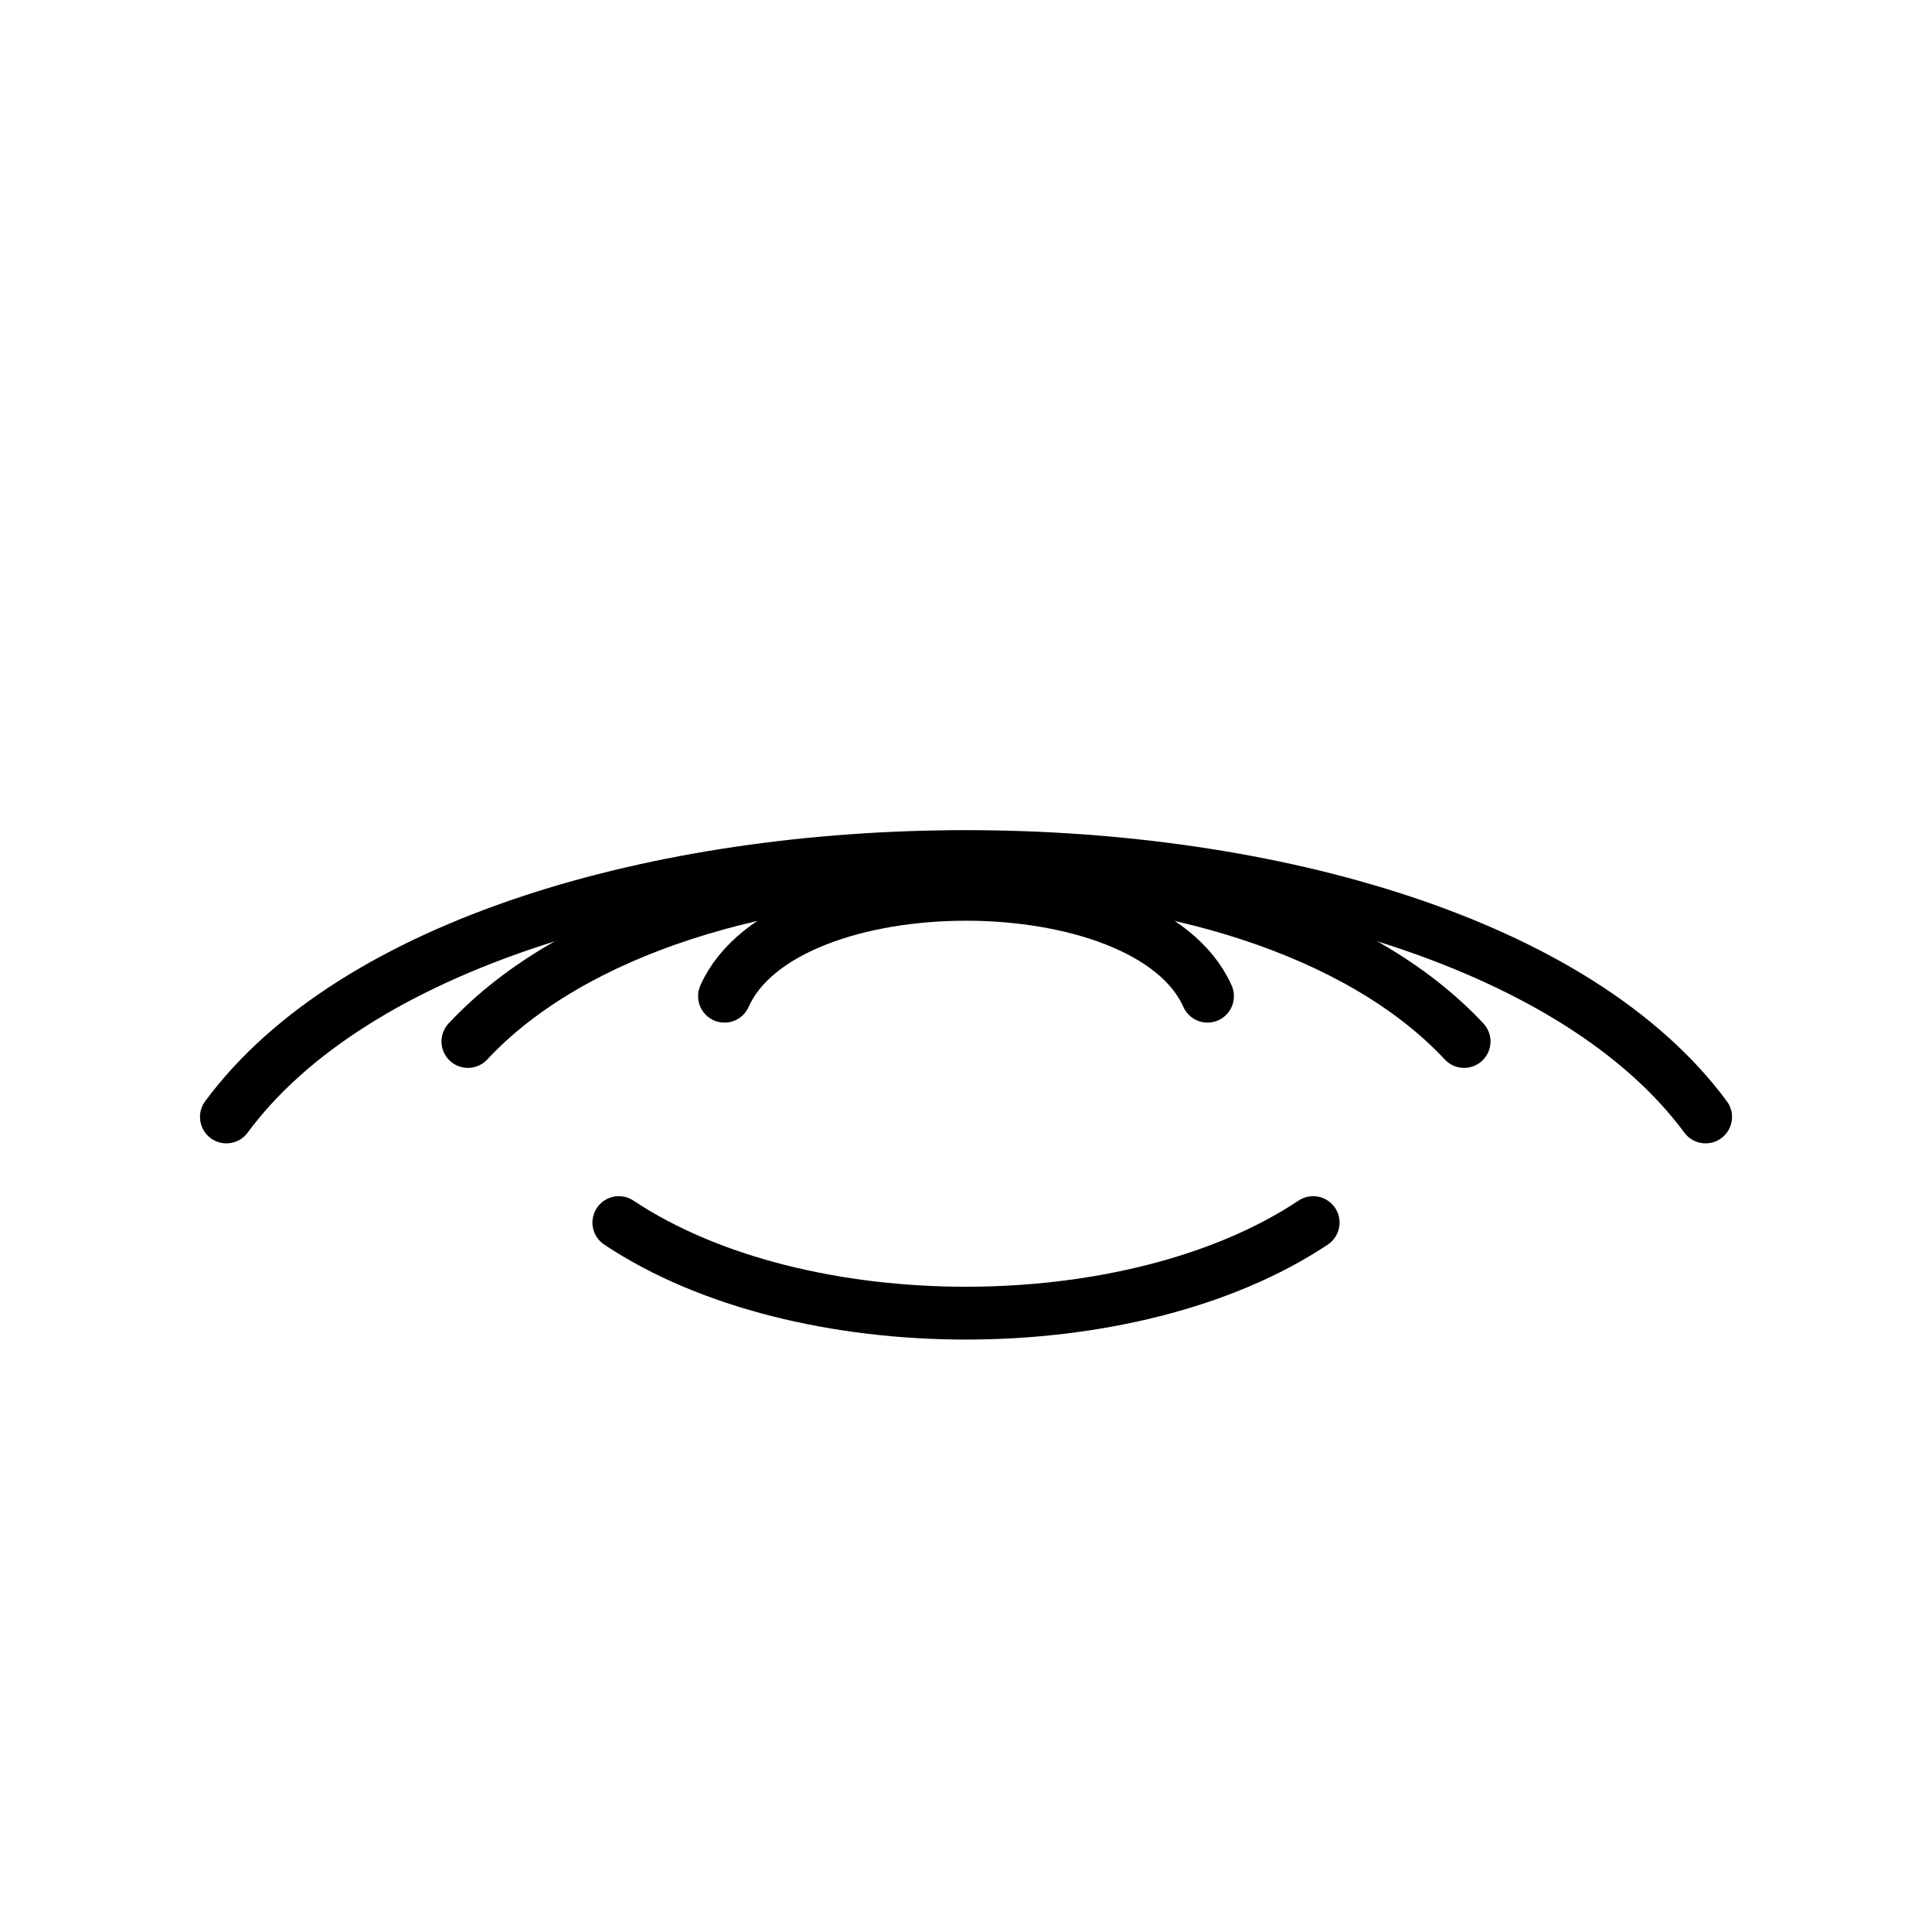
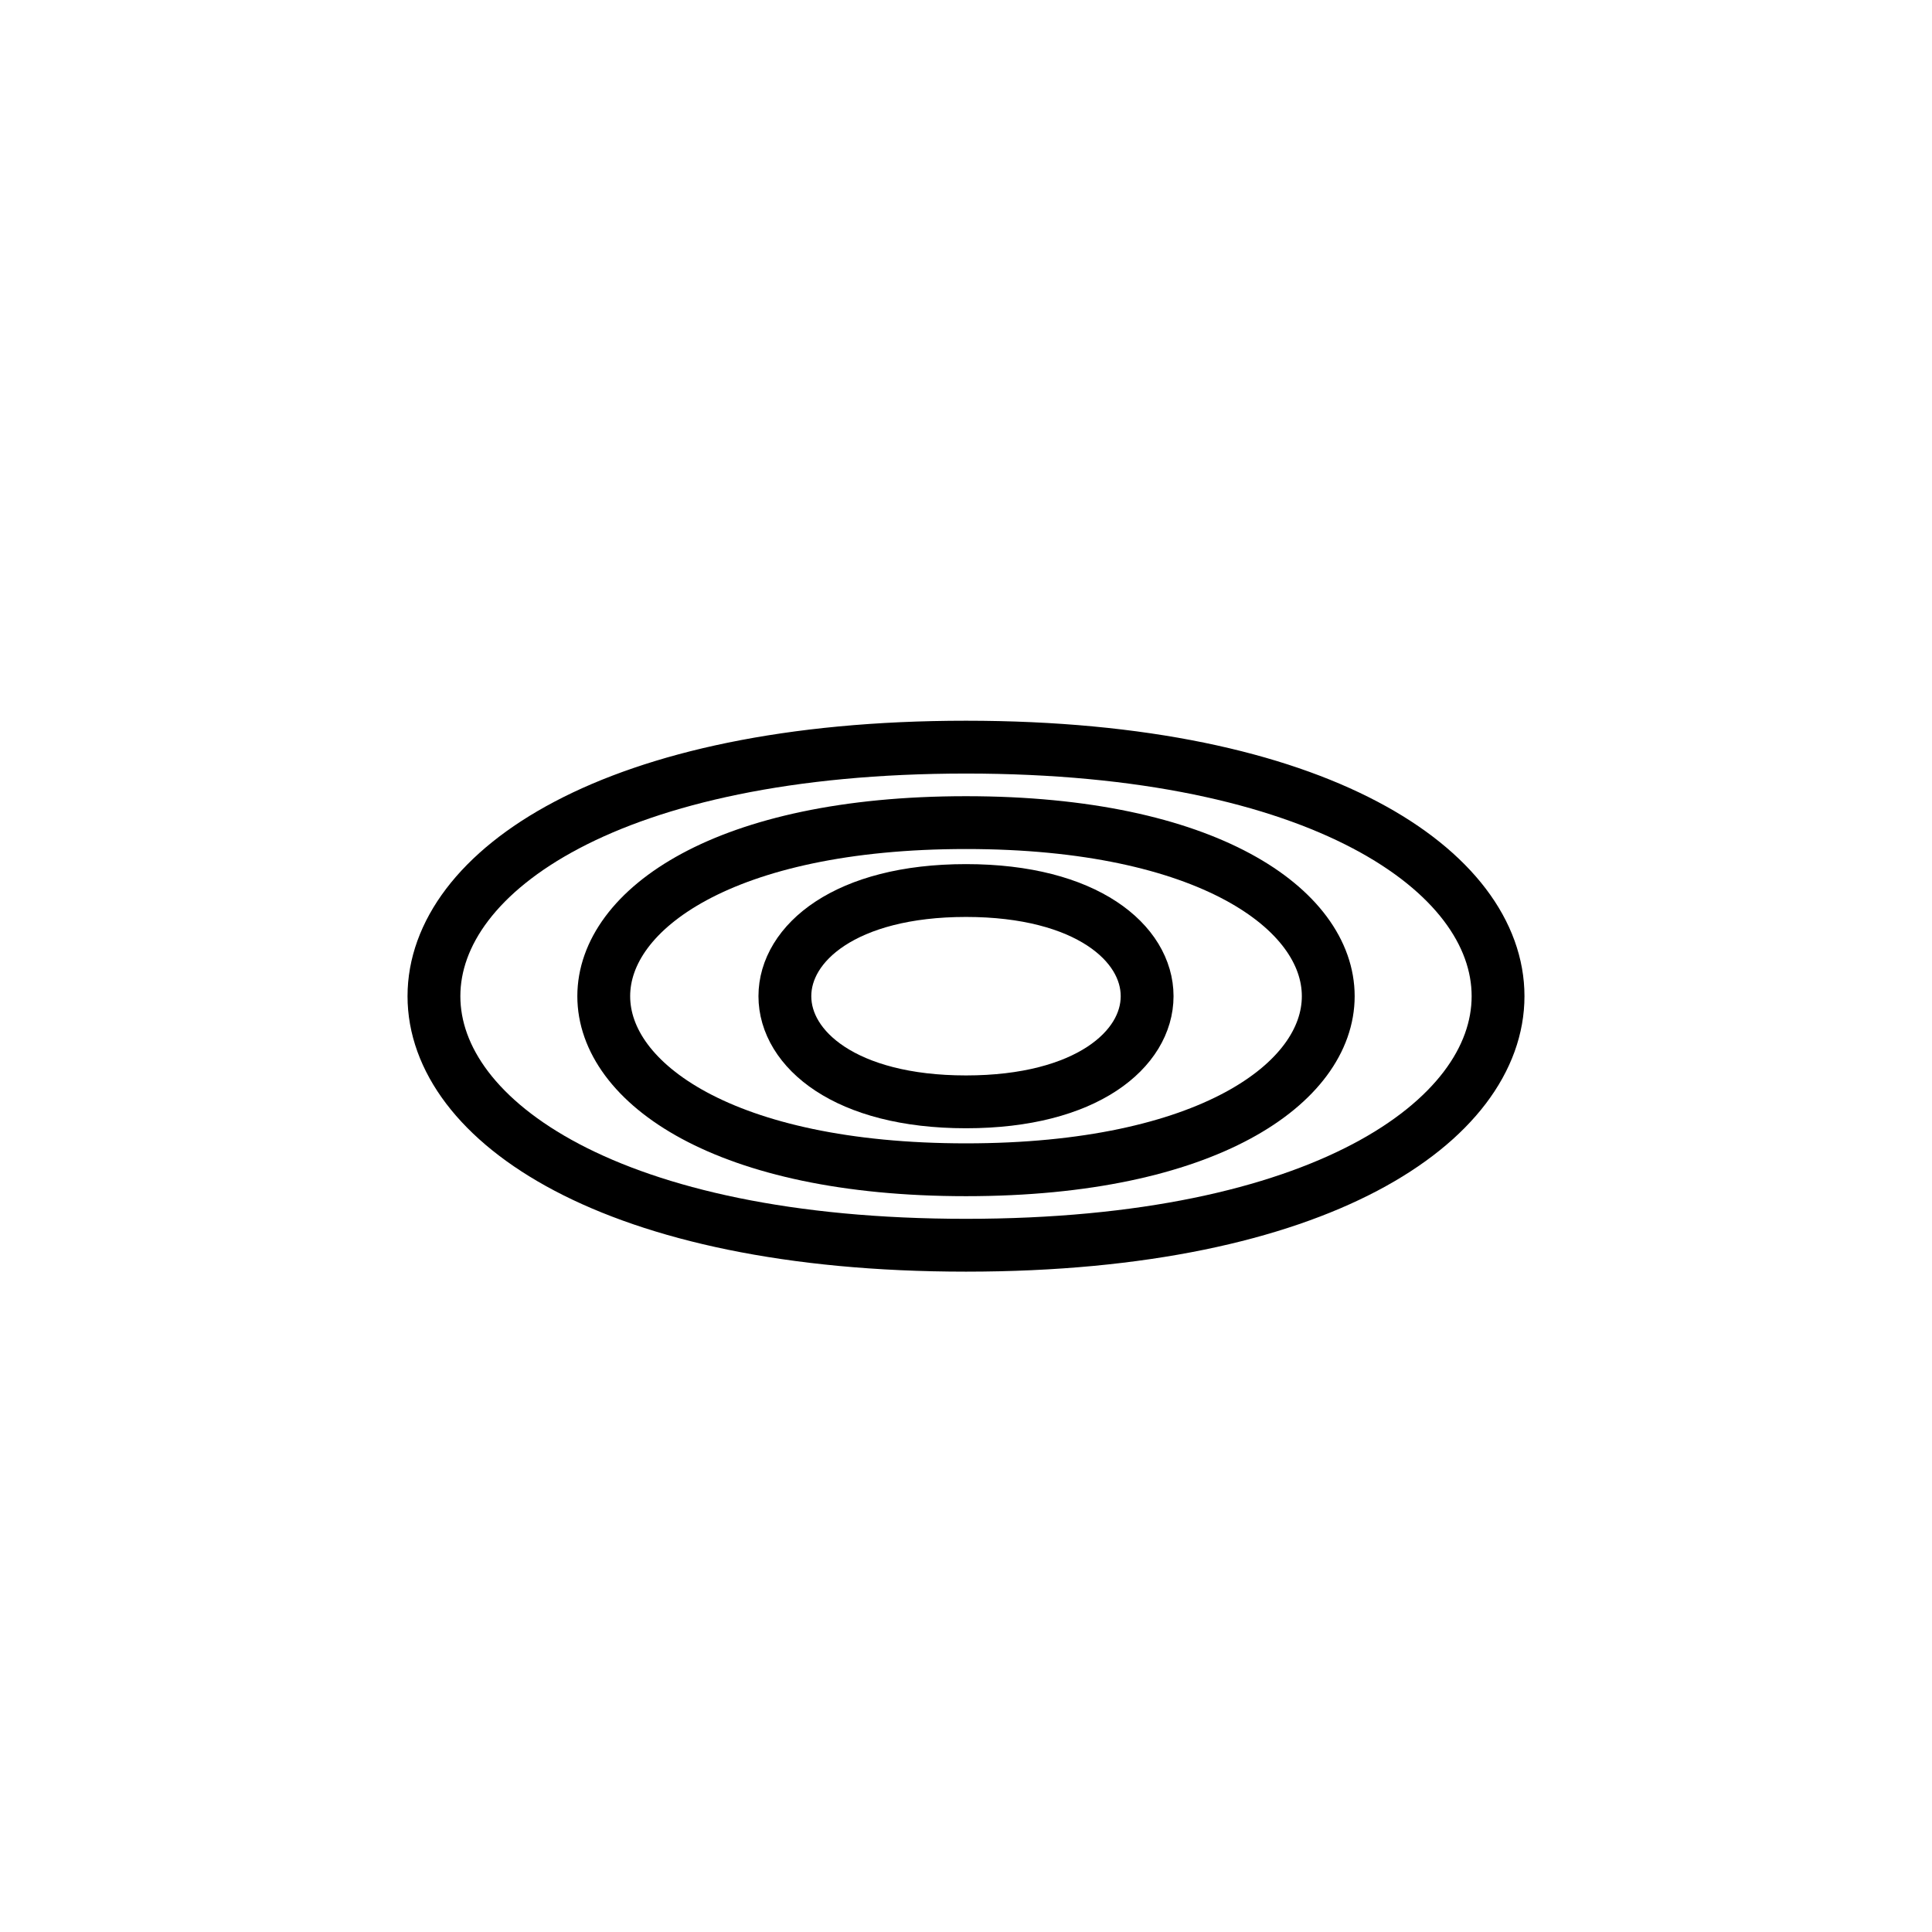
<svg xmlns="http://www.w3.org/2000/svg" viewBox="0 0 256 256">
-   <path d="M 96 132 C 104 114 152 114 160 132" fill="none" stroke="currentColor" stroke-width="7" stroke-linecap="round" stroke-linejoin="round" />
-   <path d="M 62 138 C 90 108 166 108 194 138" fill="none" stroke="currentColor" stroke-width="7" stroke-linecap="round" stroke-linejoin="round" />
-   <path d="M 30 148 C 64 102 192 102 226 148" fill="none" stroke="currentColor" stroke-width="7" stroke-linecap="round" stroke-linejoin="round" />
-   <path d="M 82 162 C 106 178 150 178 174 162" fill="none" stroke="currentColor" stroke-width="7" stroke-linecap="round" stroke-linejoin="round" />
+   <path d="M 128 118 C 160 118 160 146 128 146 C 96 146 96 118 128 118" fill="none" stroke="currentColor" stroke-width="7" stroke-linecap="round" stroke-linejoin="round" />
+   <path d="M 128 109 C 192 109 192 155 128 155 C 64 155 64 109 128 109" fill="none" stroke="currentColor" stroke-width="7" stroke-linecap="round" stroke-linejoin="round" />
+   <path d="M 128 99 C 222 99 222 165 128 165 C 34 165 34 99 128 99" fill="none" stroke="currentColor" stroke-width="7" stroke-linecap="round" stroke-linejoin="round" />
</svg>
